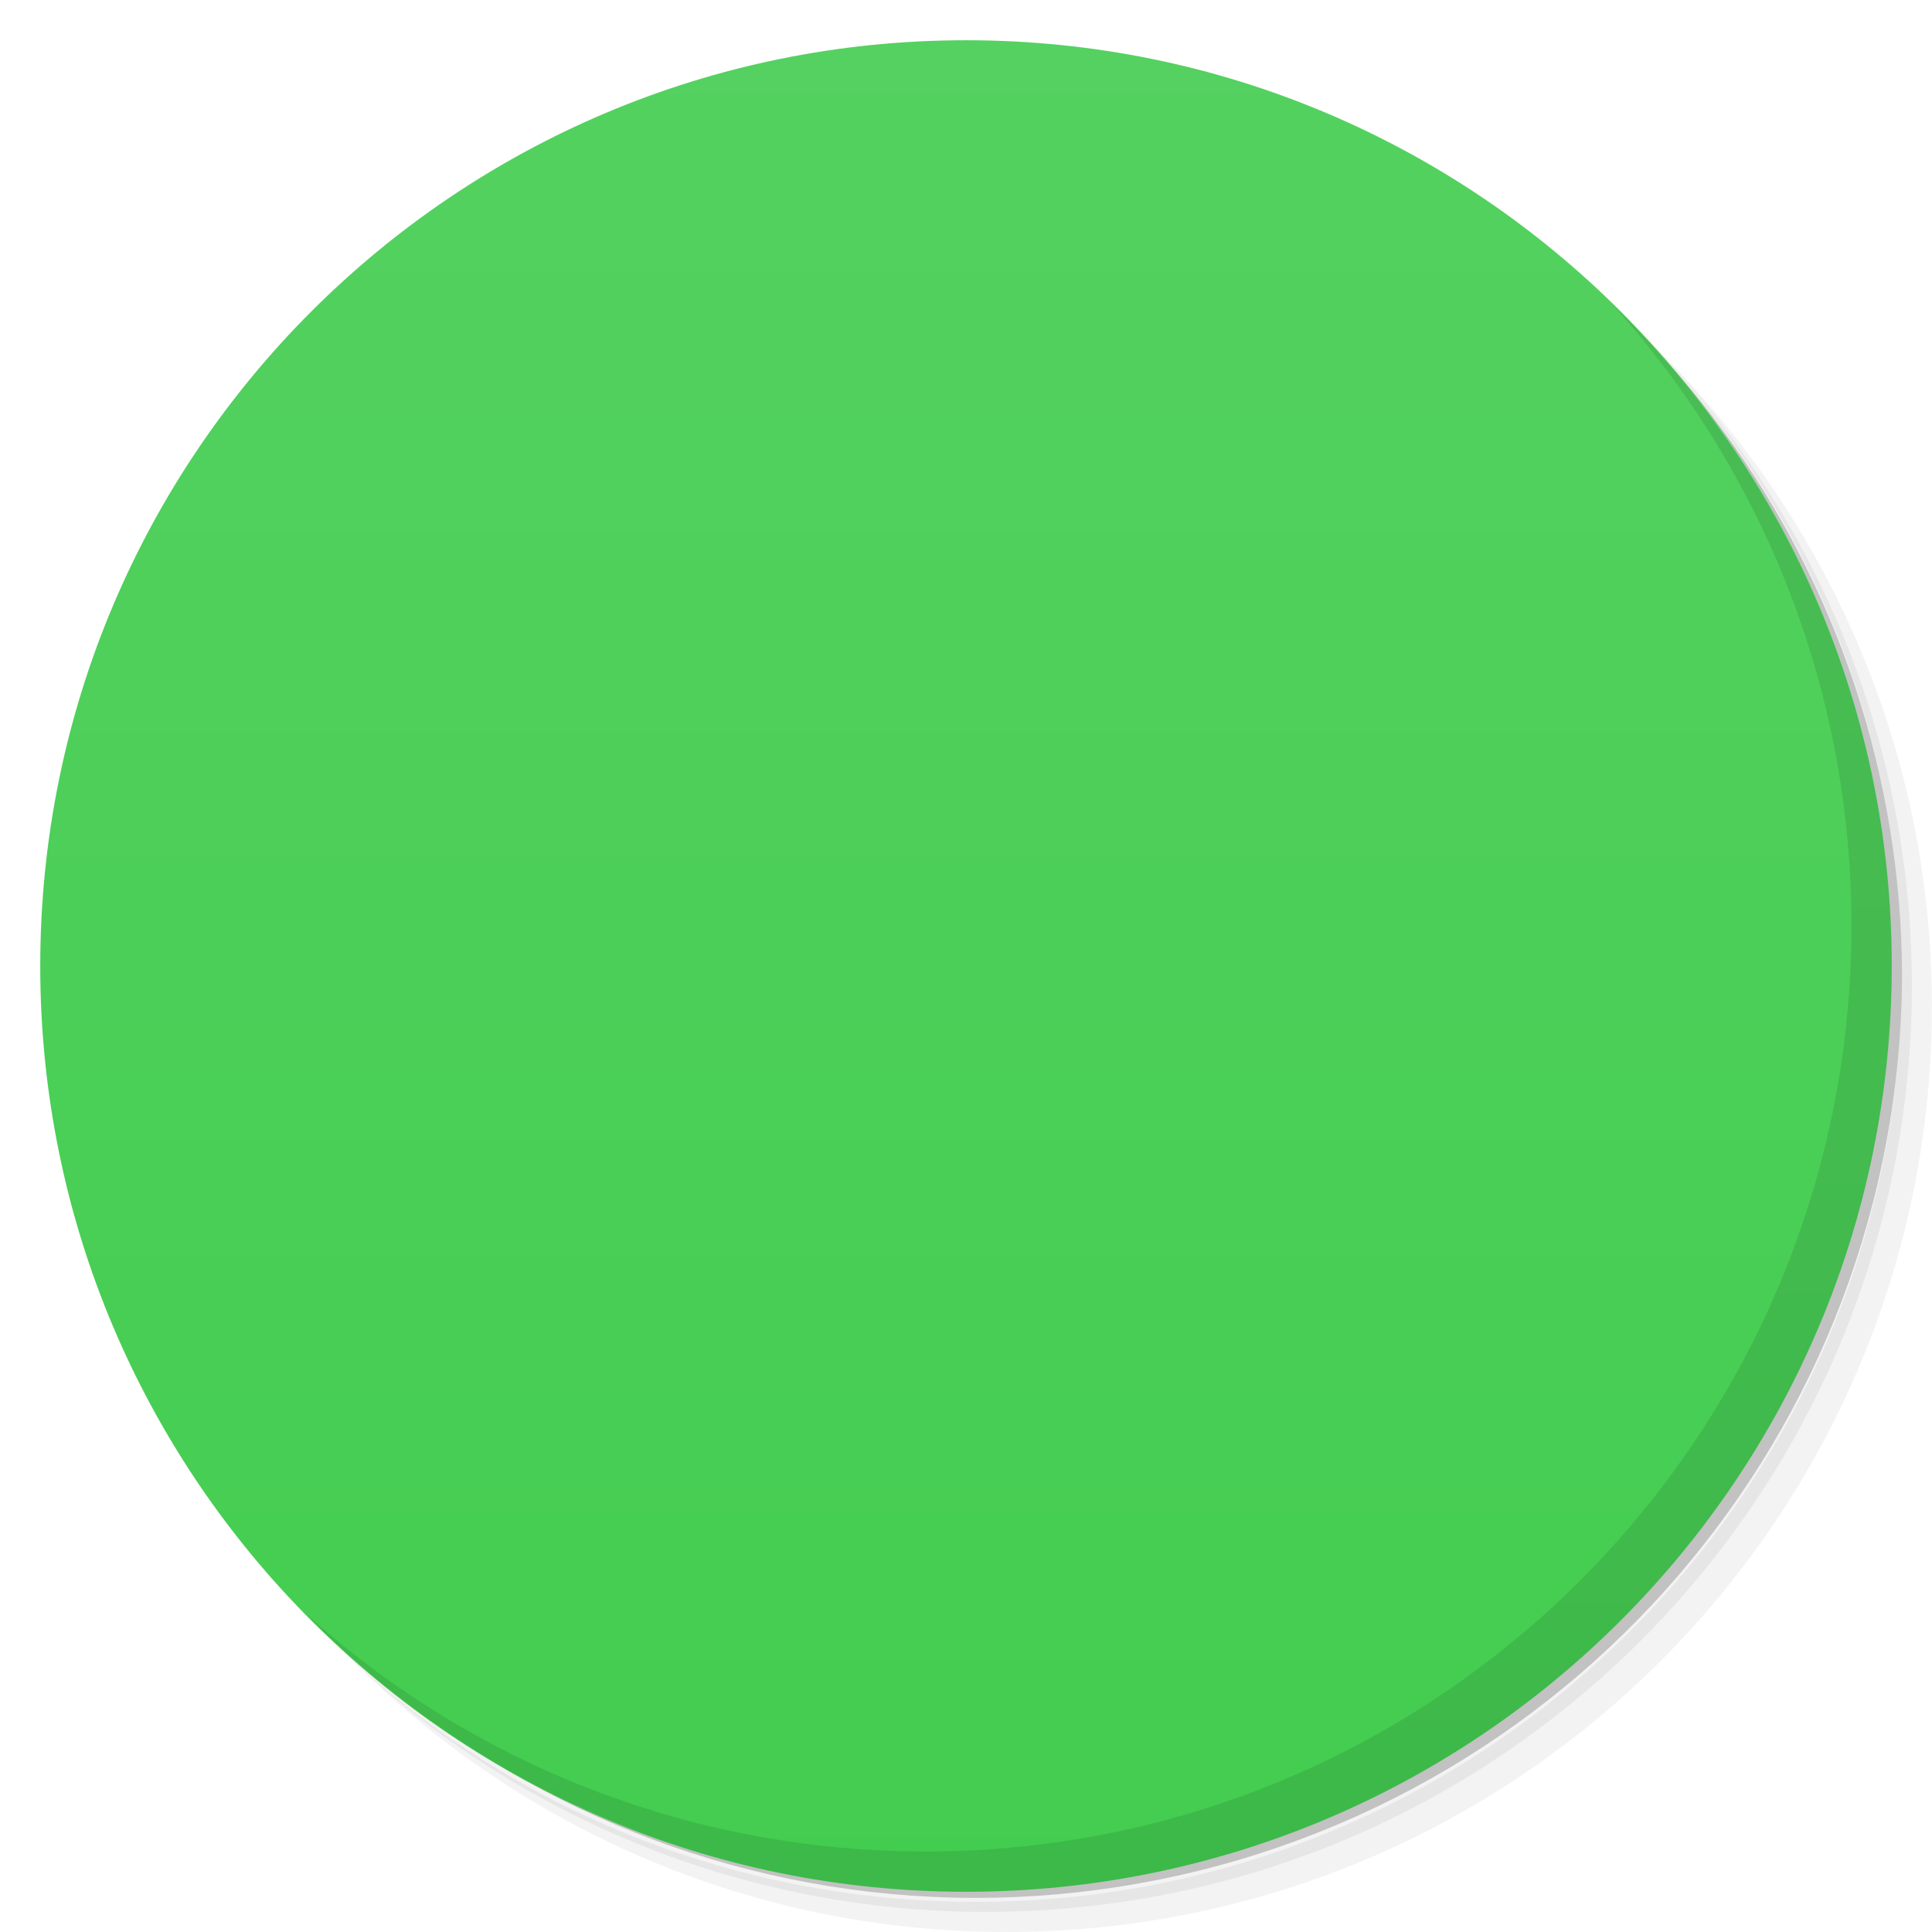
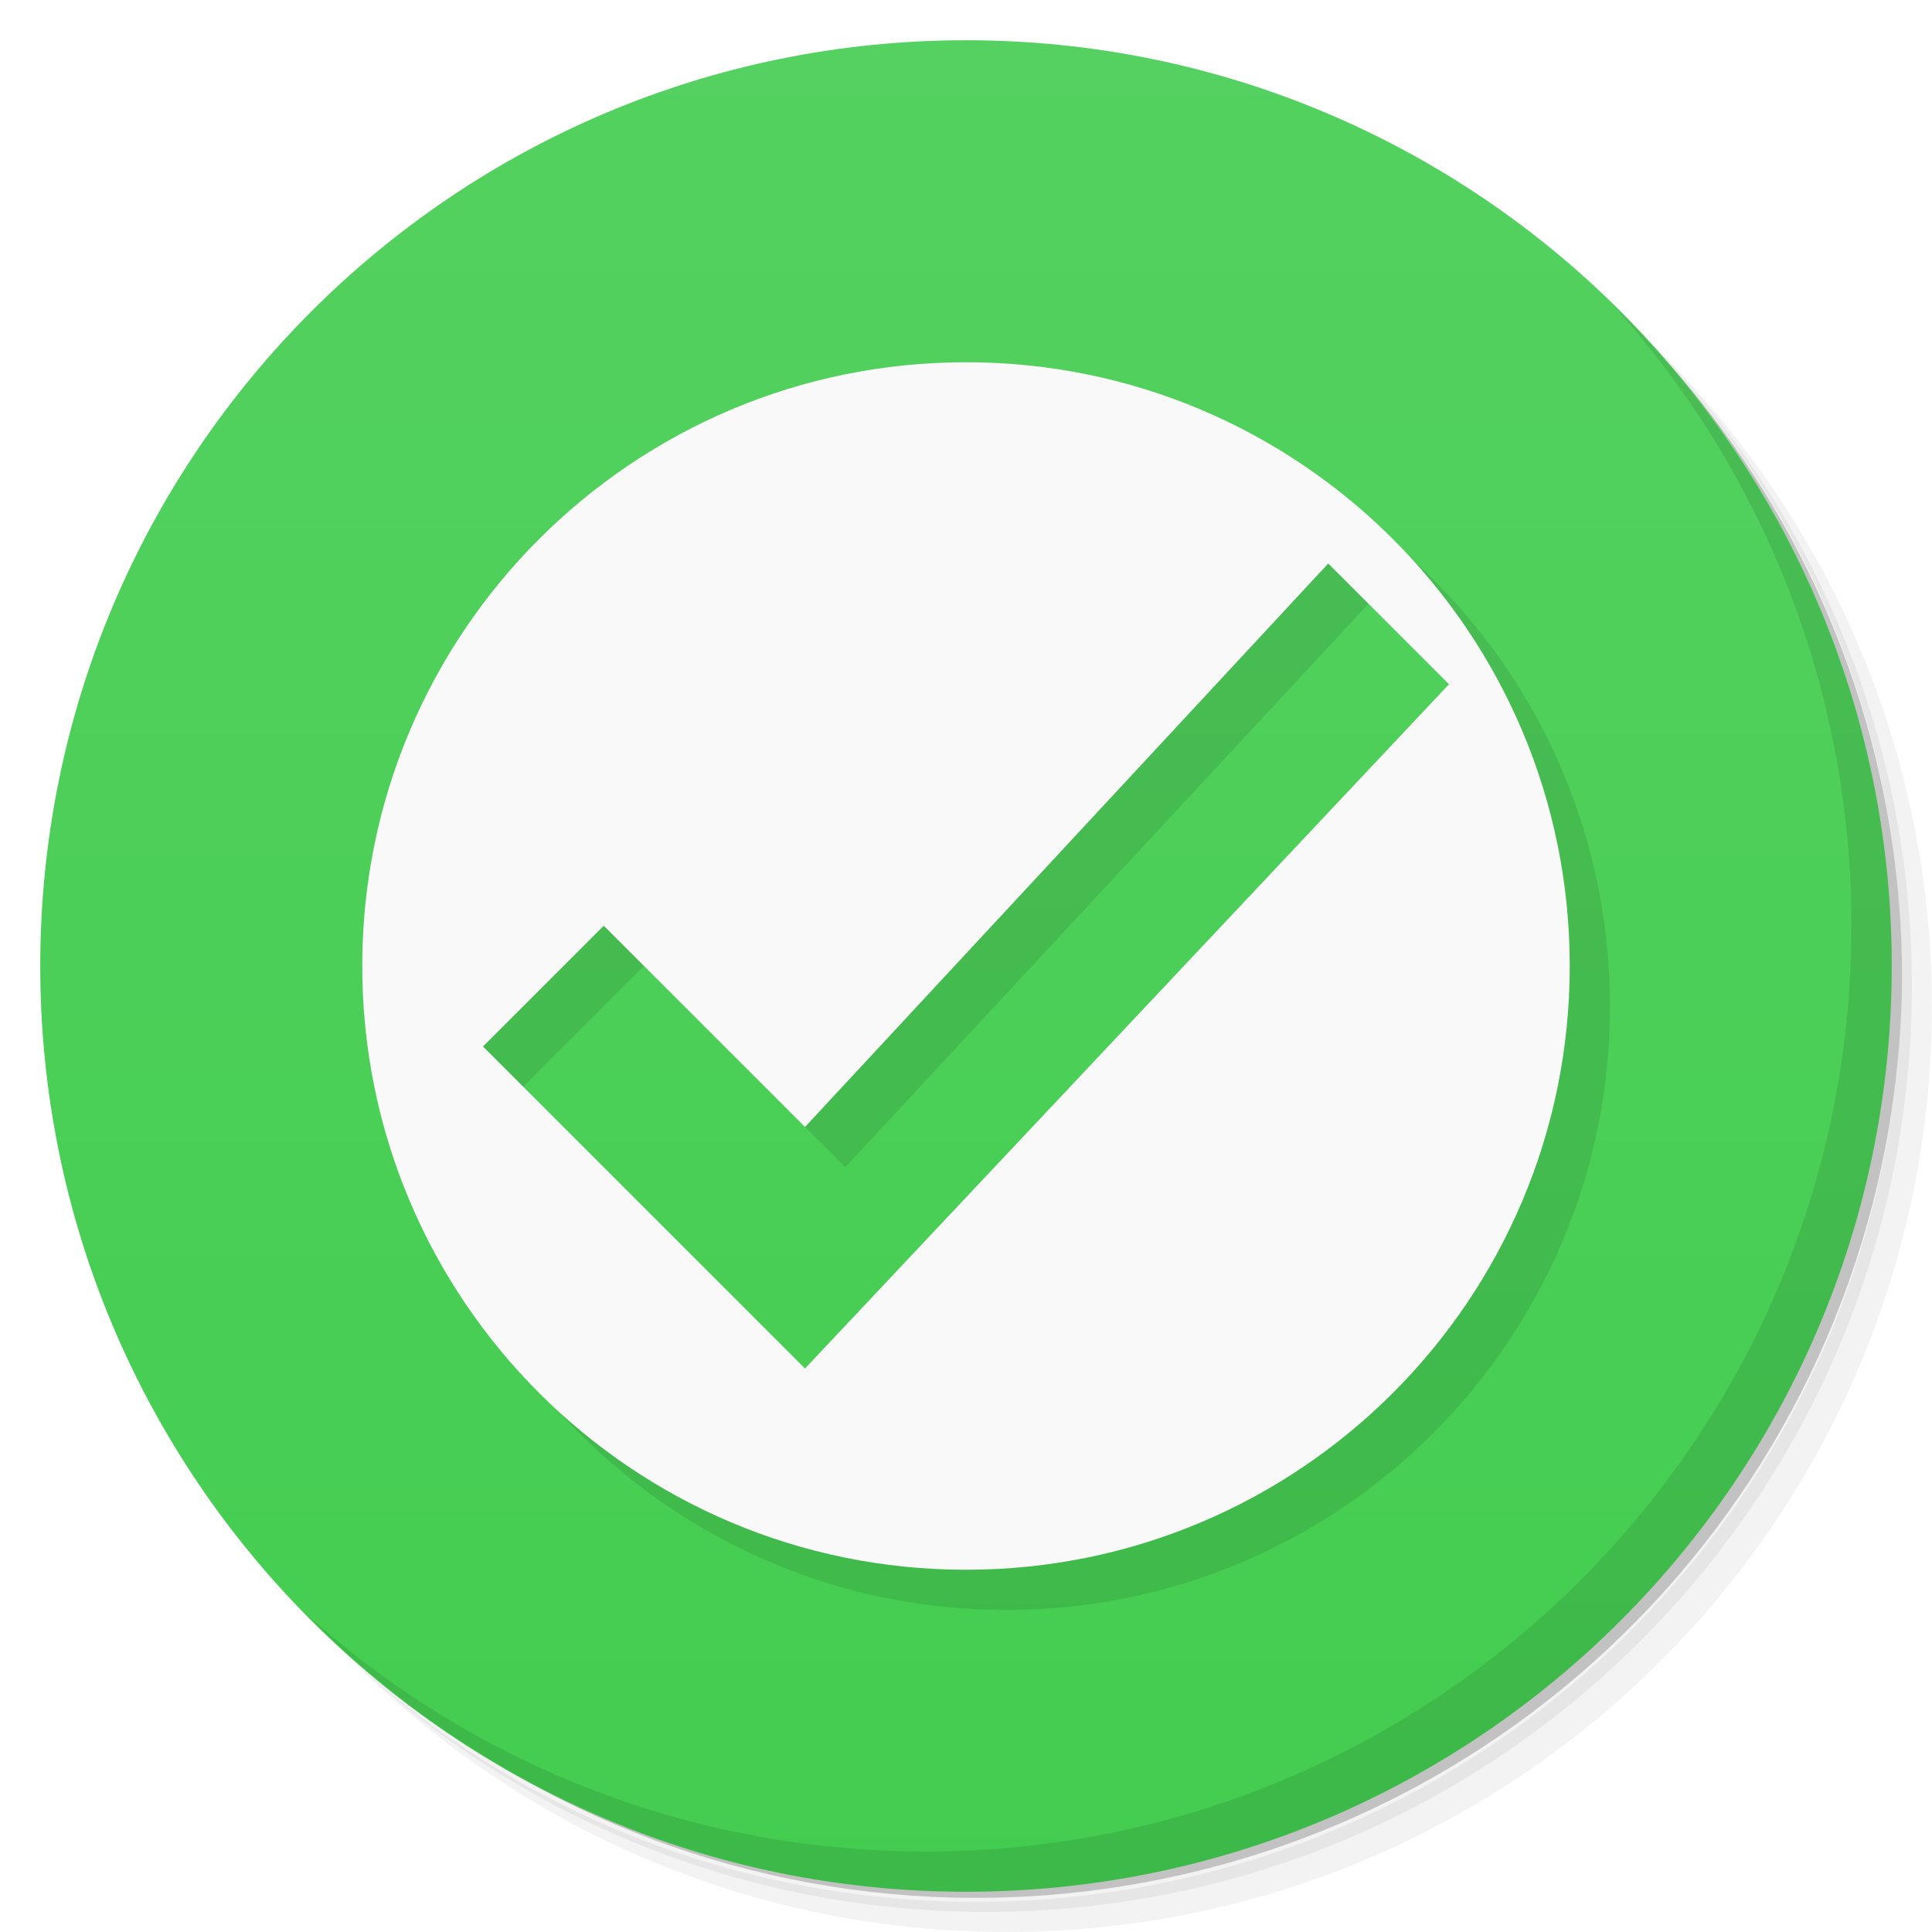
- <svg viewBox="0 0 48 48">
+ <svg xmlns="http://www.w3.org/2000/svg" viewBox="0 0 48 48">
  <defs>
    <linearGradient id="linearGradient3764" x1="1" x2="47" gradientUnits="userSpaceOnUse" gradientTransform="matrix(0,-1,1,0,-1.5e-6,48)">
-       <stop stop-color="#43cd50" stop-opacity="1" />
-       <stop offset="1" stop-color="#54d160" stop-opacity="1" />
+       <stop style="stop-color:#43cd50;stop-opacity:1" />
+       <stop offset="1" style="stop-color:#54d160;stop-opacity:1" />
    </linearGradient>
-     <clipPath id="clipPath-886087878">
-       <g transform="translate(0,-1004.362)">
-         <path d="m -24 13 c 0 1.105 -0.672 2 -1.5 2 -0.828 0 -1.5 -0.895 -1.5 -2 0 -1.105 0.672 -2 1.5 -2 0.828 0 1.5 0.895 1.5 2 z" transform="matrix(15.33333,0,0,11.5,415,878.8622)" fill="#1890d0" />
-       </g>
-     </clipPath>
-     <clipPath id="clipPath-893702089">
-       <g transform="translate(0,-1004.362)">
-         <path d="m -24 13 c 0 1.105 -0.672 2 -1.5 2 -0.828 0 -1.5 -0.895 -1.5 -2 0 -1.105 0.672 -2 1.5 -2 0.828 0 1.5 0.895 1.5 2 z" transform="matrix(15.33333,0,0,11.5,415,878.8622)" fill="#1890d0" />
-       </g>
-     </clipPath>
  </defs>
  <g>
-     <path d="m 36.31 5 c 5.859 4.062 9.688 10.831 9.688 18.5 c 0 12.426 -10.07 22.5 -22.5 22.5 c -7.669 0 -14.438 -3.828 -18.5 -9.688 c 1.037 1.822 2.306 3.499 3.781 4.969 c 4.085 3.712 9.514 5.969 15.469 5.969 c 12.703 0 23 -10.298 23 -23 c 0 -5.954 -2.256 -11.384 -5.969 -15.469 c -1.469 -1.475 -3.147 -2.744 -4.969 -3.781 z m 4.969 3.781 c 3.854 4.113 6.219 9.637 6.219 15.719 c 0 12.703 -10.297 23 -23 23 c -6.081 0 -11.606 -2.364 -15.719 -6.219 c 4.16 4.144 9.883 6.719 16.219 6.719 c 12.703 0 23 -10.298 23 -23 c 0 -6.335 -2.575 -12.06 -6.719 -16.219 z" opacity=".05" />
-     <path d="m 41.28 8.781 c 3.712 4.085 5.969 9.514 5.969 15.469 c 0 12.703 -10.297 23 -23 23 c -5.954 0 -11.384 -2.256 -15.469 -5.969 c 4.113 3.854 9.637 6.219 15.719 6.219 c 12.703 0 23 -10.298 23 -23 c 0 -6.081 -2.364 -11.606 -6.219 -15.719 z" opacity=".1" />
-     <path d="m 31.25 2.375 c 8.615 3.154 14.75 11.417 14.75 21.13 c 0 12.426 -10.07 22.5 -22.5 22.5 c -9.708 0 -17.971 -6.135 -21.12 -14.75 a 23 23 0 0 0 44.875 -7 a 23 23 0 0 0 -16 -21.875 z" opacity=".2" />
+     <path d="m 36.31 5 c 5.859 4.062 9.688 10.831 9.688 18.5 c 0 12.426 -10.07 22.5 -22.5 22.5 c -7.669 0 -14.438 -3.828 -18.5 -9.688 c 1.037 1.822 2.306 3.499 3.781 4.969 c 4.085 3.712 9.514 5.969 15.469 5.969 c 12.703 0 23 -10.298 23 -23 c 0 -5.954 -2.256 -11.384 -5.969 -15.469 c -1.469 -1.475 -3.147 -2.744 -4.969 -3.781 z m 4.969 3.781 c 3.854 4.113 6.219 9.637 6.219 15.719 c 0 12.703 -10.297 23 -23 23 c -6.081 0 -11.606 -2.364 -15.719 -6.219 c 4.16 4.144 9.883 6.719 16.219 6.719 c 12.703 0 23 -10.298 23 -23 c 0 -6.335 -2.575 -12.06 -6.719 -16.219 z" style="opacity:0.05" />
+     <path d="m 41.28 8.781 c 3.712 4.085 5.969 9.514 5.969 15.469 c 0 12.703 -10.297 23 -23 23 c -5.954 0 -11.384 -2.256 -15.469 -5.969 c 4.113 3.854 9.637 6.219 15.719 6.219 c 12.703 0 23 -10.298 23 -23 c 0 -6.081 -2.364 -11.606 -6.219 -15.719 z" style="opacity:0.1" />
+     <path d="m 31.25 2.375 c 8.615 3.154 14.75 11.417 14.75 21.13 c 0 12.426 -10.07 22.5 -22.5 22.5 c -9.708 0 -17.971 -6.135 -21.12 -14.75 a 23 23 0 0 0 44.875 -7 a 23 23 0 0 0 -16 -21.875 z" style="opacity:0.2" />
  </g>
  <g>
-     <path d="m 24 1 c 12.703 0 23 10.297 23 23 c 0 12.703 -10.297 23 -23 23 -12.703 0 -23 -10.297 -23 -23 0 -12.703 10.297 -23 23 -23 z" fill="url(#linearGradient3764)" fill-opacity="1" />
+     <path d="m 24 1 c 12.703 0 23 10.297 23 23 c 0 12.703 -10.297 23 -23 23 -12.703 0 -23 -10.297 -23 -23 0 -12.703 10.297 -23 23 -23 z" style="fill:url(#linearGradient3764);fill-opacity:1" />
  </g>
  <g>
-     <g clip-path="url(#clipPath-886087878)">
+     <g>
      <g transform="translate(1,1)">
-         <g opacity=".1">
+         <g style="opacity:0.1">
          <g>
-             <path d="m 24 9 c -8.285 0 -15 6.715 -15 15 c 0 8.285 6.715 15 15 15 c 8.285 0 15 -6.715 15 -15 c 0 -8.285 -6.715 -15 -15 -15 m 9 5 l 3 3 l -16 17 l -8 -8 l 3 -3 l 5 5 m 13 -14" fill="#000" stroke="none" fill-rule="nonzero" fill-opacity="1" />
+             <path d="m 24 9 c -8.285 0 -15 6.715 -15 15 c 0 8.285 6.715 15 15 15 c 8.285 0 15 -6.715 15 -15 c 0 -8.285 -6.715 -15 -15 -15 m 9 5 l 3 3 l -16 17 l -8 -8 l 3 -3 l 5 5 m 13 -14" style="fill:#000;fill-opacity:1;stroke:none;fill-rule:nonzero" />
          </g>
        </g>
      </g>
    </g>
  </g>
  <g>
-     <g clip-path="url(#clipPath-893702089)">
+     <g>
      <g>
-         <path d="m 24 9 c -8.285 0 -15 6.715 -15 15 c 0 8.285 6.715 15 15 15 c 8.285 0 15 -6.715 15 -15 c 0 -8.285 -6.715 -15 -15 -15 m 9 5 l 3 3 l -16 17 l -8 -8 l 3 -3 l 5 5 m 13 -14" fill="#f9f9f9" stroke="none" fill-rule="nonzero" fill-opacity="1" />
+         <path d="m 24 9 c -8.285 0 -15 6.715 -15 15 c 0 8.285 6.715 15 15 15 c 8.285 0 15 -6.715 15 -15 c 0 -8.285 -6.715 -15 -15 -15 m 9 5 l 3 3 l -16 17 l -8 -8 l 3 -3 l 5 5 m 13 -14" style="fill:#f9f9f9;fill-opacity:1;stroke:none;fill-rule:nonzero" />
      </g>
    </g>
  </g>
  <g>
-     <path d="m 40.03 7.531 c 3.712 4.084 5.969 9.514 5.969 15.469 0 12.703 -10.297 23 -23 23 c -5.954 0 -11.384 -2.256 -15.469 -5.969 4.178 4.291 10.01 6.969 16.469 6.969 c 12.703 0 23 -10.298 23 -23 0 -6.462 -2.677 -12.291 -6.969 -16.469 z" opacity=".1" />
+     <path d="m 40.03 7.531 c 3.712 4.084 5.969 9.514 5.969 15.469 0 12.703 -10.297 23 -23 23 c -5.954 0 -11.384 -2.256 -15.469 -5.969 4.178 4.291 10.01 6.969 16.469 6.969 c 12.703 0 23 -10.298 23 -23 0 -6.462 -2.677 -12.291 -6.969 -16.469 z" style="opacity:0.1" />
  </g>
</svg>
